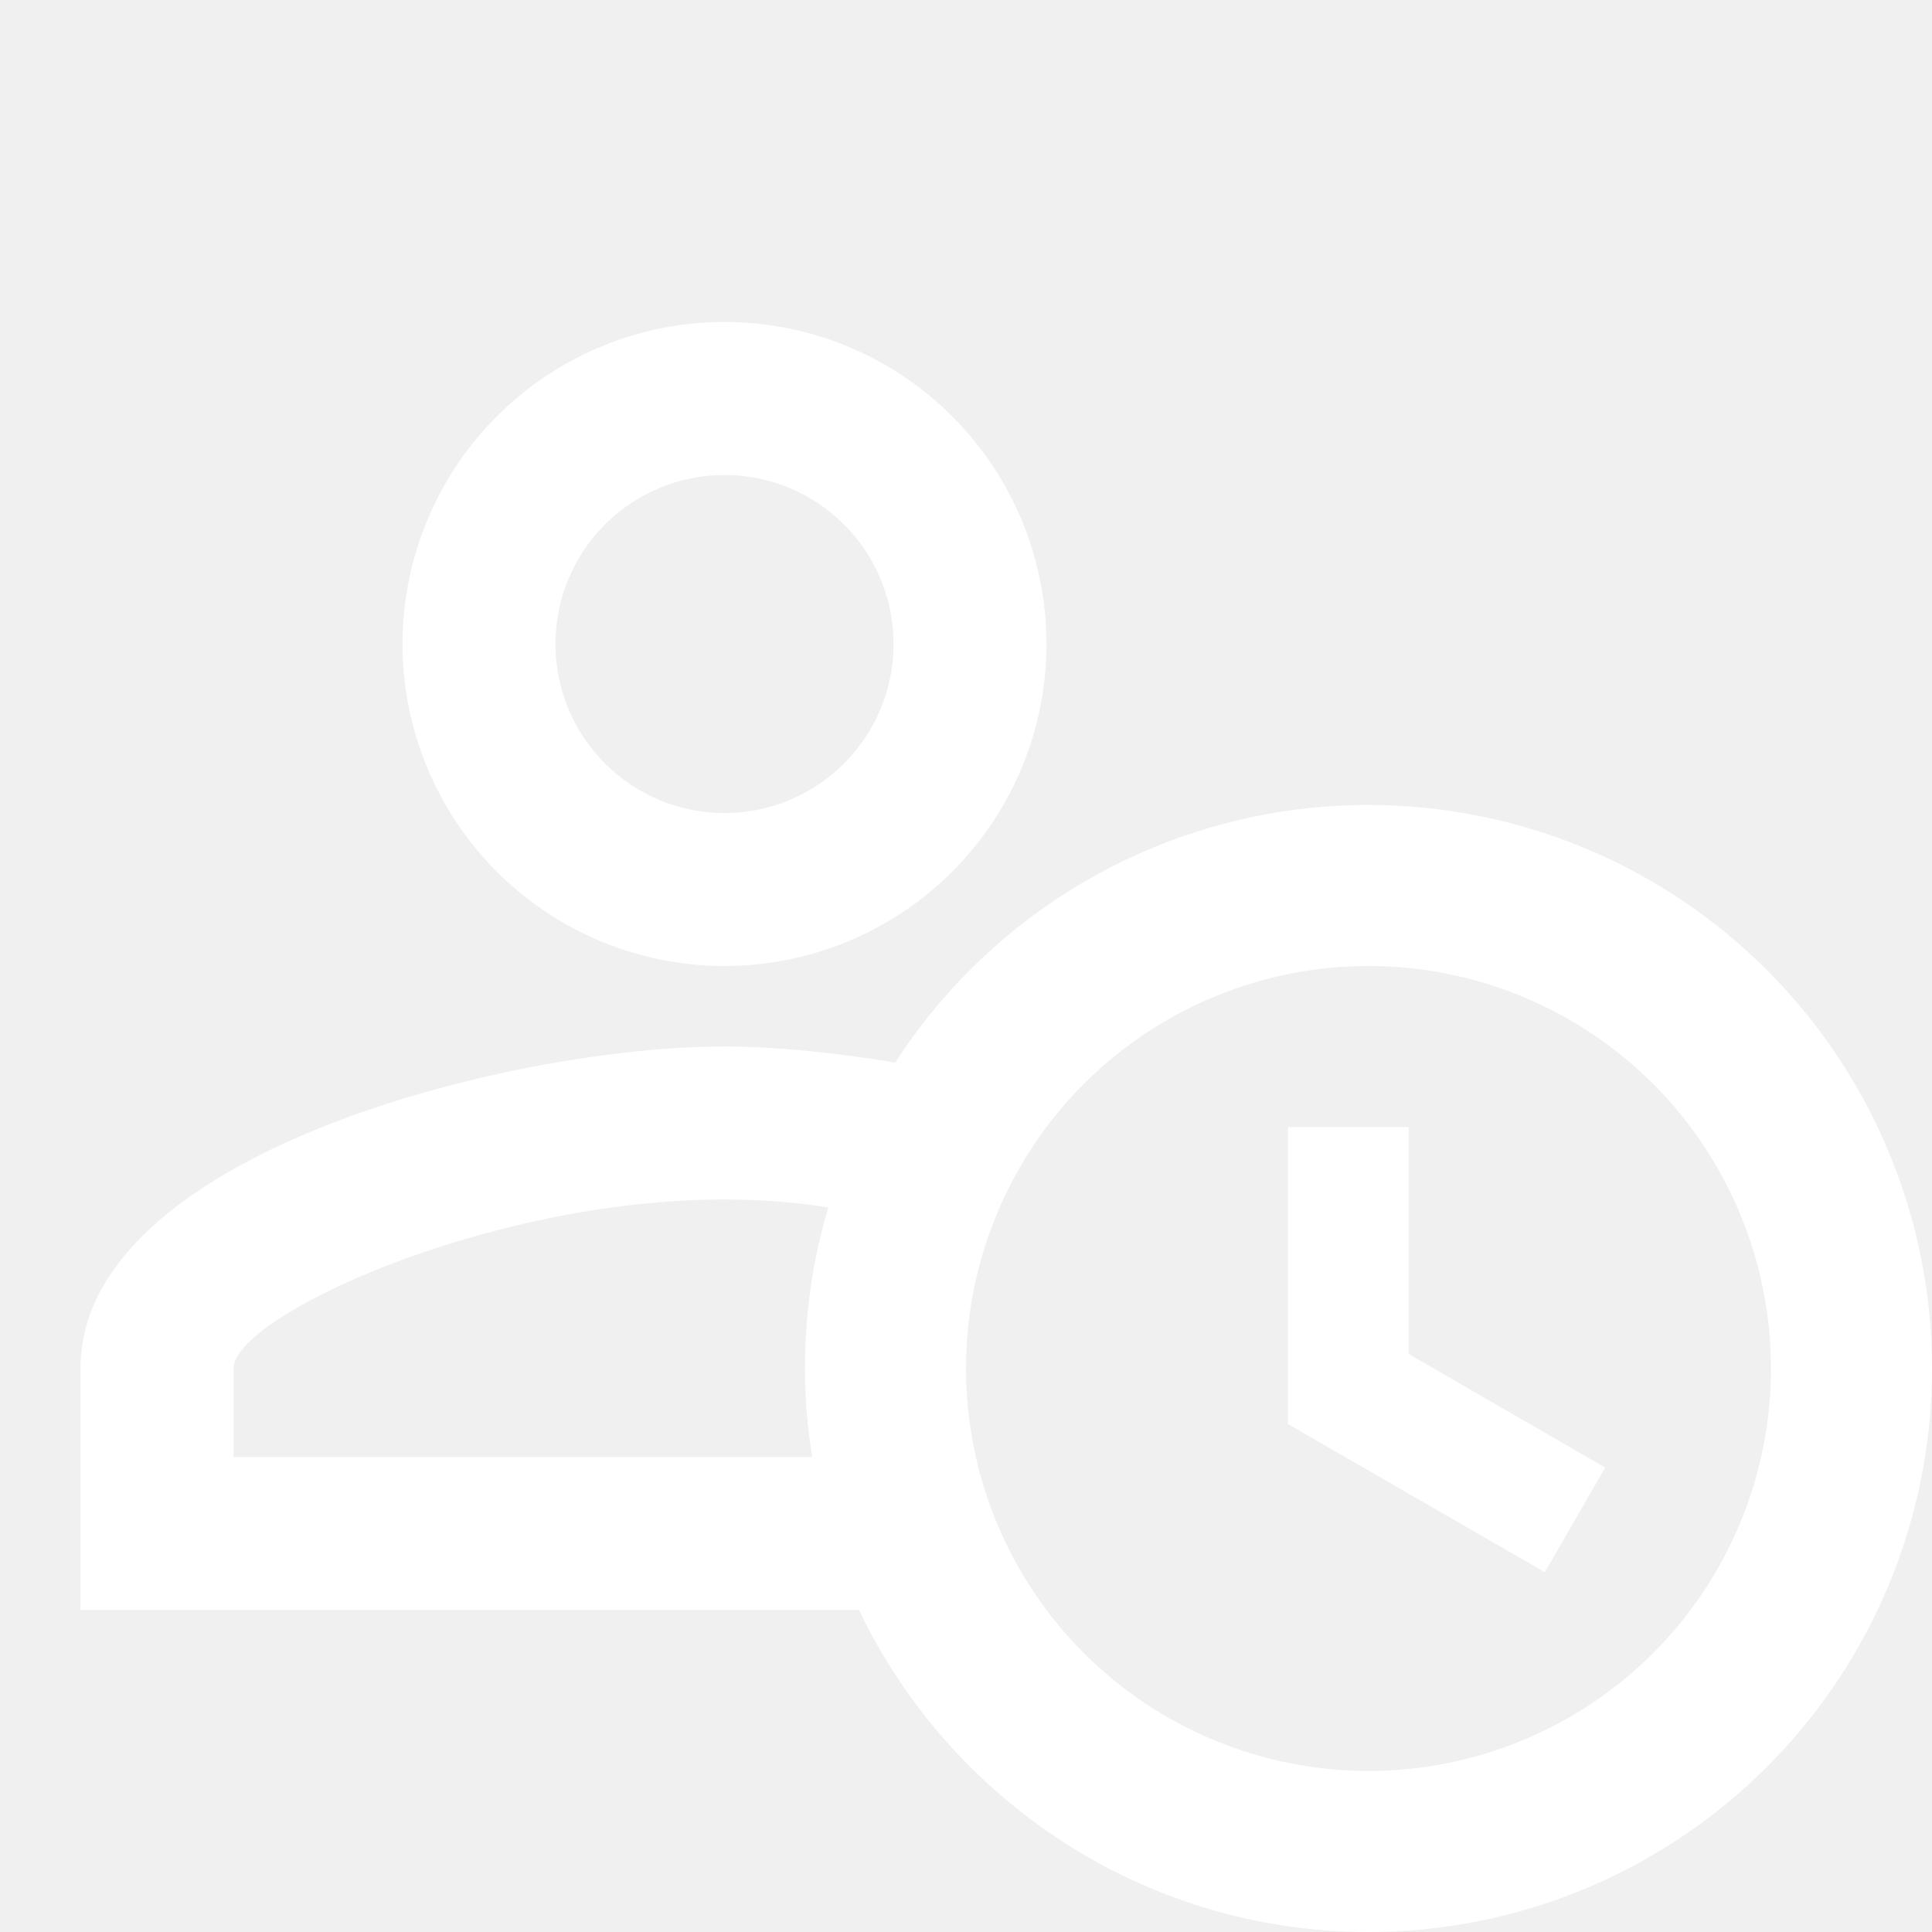
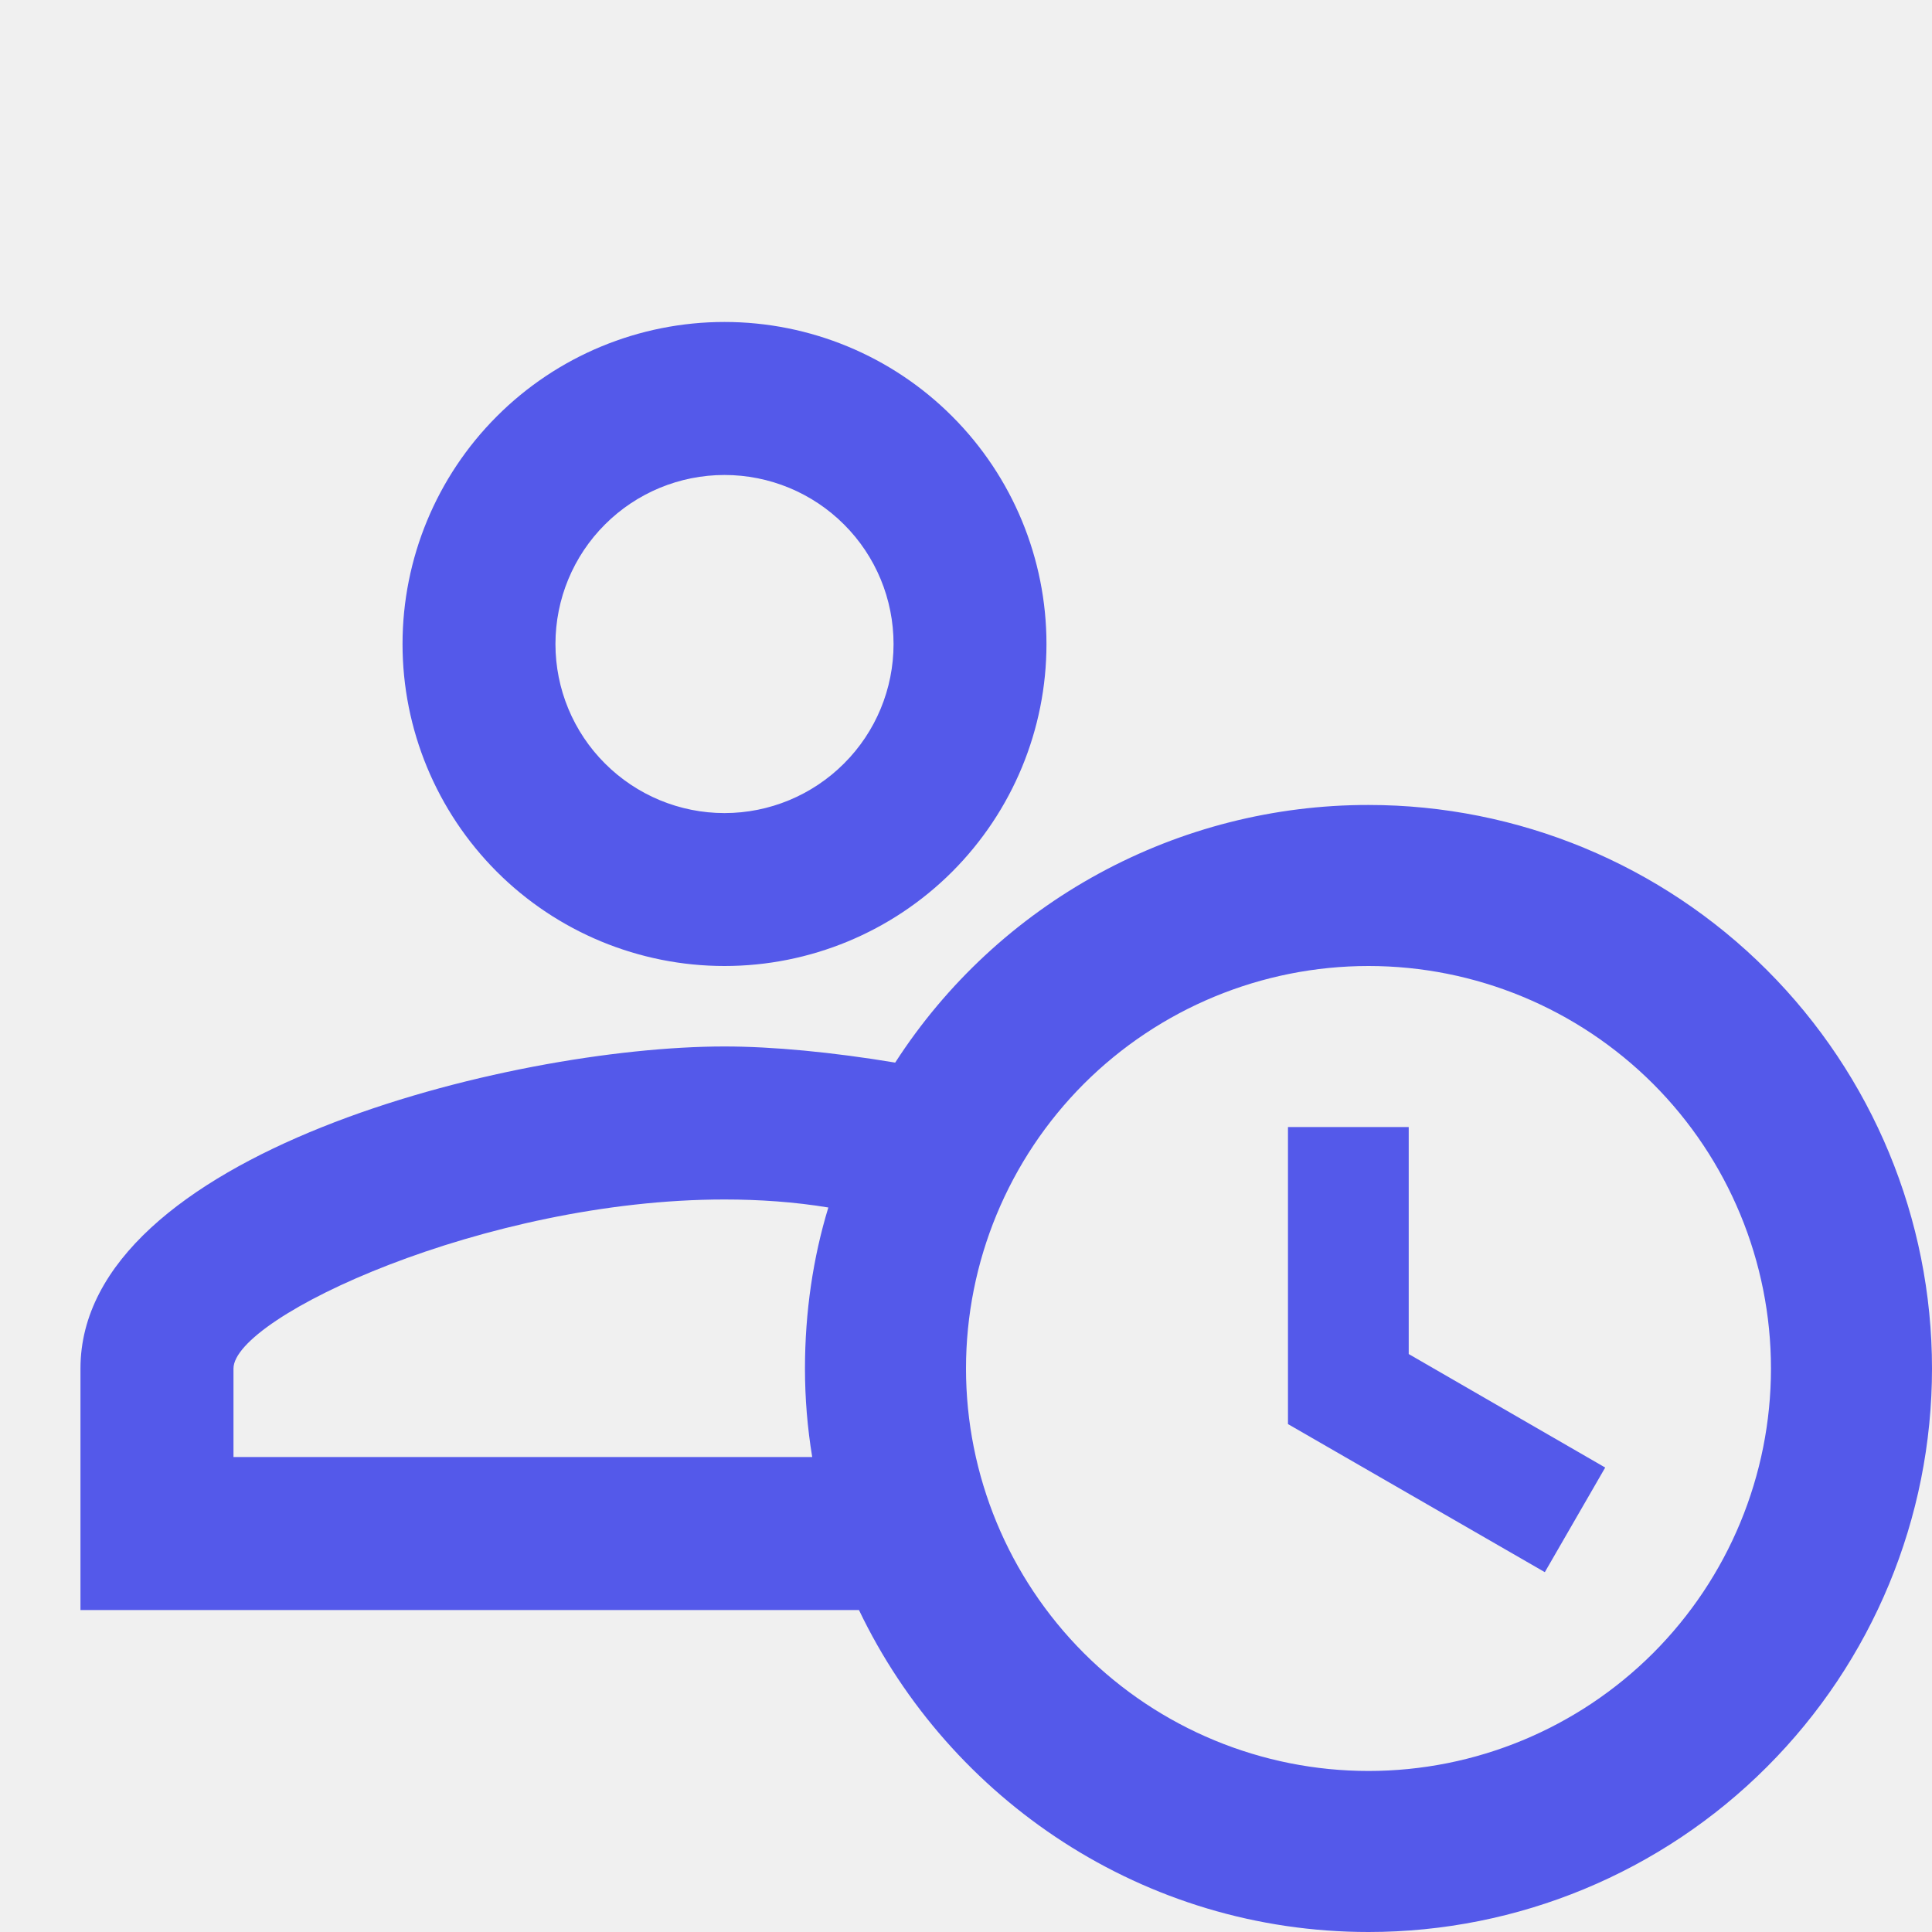
<svg xmlns="http://www.w3.org/2000/svg" width="20" height="20" viewBox="0 0 20 20" fill="none">
  <g id="mdi:account-clock-outline" clip-path="url(#clip0_16_224)">
-     <path id="Vector" d="M13.333 11.667H14.583V14.017L16.617 15.192L15.992 16.275L13.333 14.742V11.667ZM14.167 10C13.062 10 12.002 10.439 11.22 11.22C10.439 12.002 10 13.062 10 14.167C10 15.272 10.439 16.331 11.22 17.113C12.002 17.894 13.062 18.333 14.167 18.333C15.272 18.333 16.331 17.894 17.113 17.113C17.894 16.331 18.333 15.272 18.333 14.167C18.333 13.062 17.894 12.002 17.113 11.22C16.331 10.439 15.272 10 14.167 10ZM14.167 8.333C15.714 8.333 17.198 8.948 18.291 10.042C19.385 11.136 20 12.62 20 14.167C20 15.714 19.385 17.197 18.291 18.291C17.198 19.385 15.714 20 14.167 20C11.842 20 9.833 18.633 8.892 16.667H0.833V14.167C0.833 11.95 5.275 10.833 7.5 10.833C8 10.833 8.617 10.892 9.267 11C9.795 10.181 10.521 9.508 11.377 9.042C12.233 8.576 13.192 8.332 14.167 8.333ZM8.333 14.167C8.333 13.583 8.417 13.017 8.575 12.5C8.225 12.442 7.858 12.417 7.5 12.417C5.025 12.417 2.417 13.633 2.417 14.167V15.083H8.408C8.358 14.78 8.333 14.474 8.333 14.167ZM7.5 3.333C8.384 3.333 9.232 3.684 9.857 4.31C10.482 4.935 10.833 5.783 10.833 6.667C10.833 7.551 10.482 8.398 9.857 9.024C9.232 9.649 8.384 10 7.5 10C6.616 10 5.768 9.649 5.143 9.024C4.518 8.398 4.167 7.551 4.167 6.667C4.167 5.783 4.518 4.935 5.143 4.31C5.768 3.684 6.616 3.333 7.5 3.333ZM7.5 4.917C7.036 4.917 6.591 5.101 6.263 5.429C5.934 5.757 5.75 6.202 5.75 6.667C5.75 7.131 5.934 7.576 6.263 7.904C6.591 8.232 7.036 8.417 7.5 8.417C7.964 8.417 8.409 8.232 8.737 7.904C9.066 7.576 9.25 7.131 9.25 6.667C9.25 6.202 9.066 5.757 8.737 5.429C8.409 5.101 7.964 4.917 7.5 4.917Z" fill="white" />
+     <path id="Vector" d="M13.333 11.667H14.583V14.017L16.617 15.192L15.992 16.275L13.333 14.742V11.667ZM14.167 10C13.062 10 12.002 10.439 11.22 11.22C10.439 12.002 10 13.062 10 14.167C10 15.272 10.439 16.331 11.22 17.113C12.002 17.894 13.062 18.333 14.167 18.333C15.272 18.333 16.331 17.894 17.113 17.113C17.894 16.331 18.333 15.272 18.333 14.167C18.333 13.062 17.894 12.002 17.113 11.22C16.331 10.439 15.272 10 14.167 10ZM14.167 8.333C15.714 8.333 17.198 8.948 18.291 10.042C19.385 11.136 20 12.62 20 14.167C20 15.714 19.385 17.197 18.291 18.291C17.198 19.385 15.714 20 14.167 20C11.842 20 9.833 18.633 8.892 16.667H0.833V14.167C0.833 11.95 5.275 10.833 7.5 10.833C8 10.833 8.617 10.892 9.267 11C9.795 10.181 10.521 9.508 11.377 9.042C12.233 8.576 13.192 8.332 14.167 8.333ZM8.333 14.167C8.333 13.583 8.417 13.017 8.575 12.5C8.225 12.442 7.858 12.417 7.5 12.417C5.025 12.417 2.417 13.633 2.417 14.167V15.083H8.408C8.358 14.78 8.333 14.474 8.333 14.167ZM7.5 3.333C8.384 3.333 9.232 3.684 9.857 4.31C10.482 4.935 10.833 5.783 10.833 6.667C10.833 7.551 10.482 8.398 9.857 9.024C9.232 9.649 8.384 10 7.5 10C6.616 10 5.768 9.649 5.143 9.024C4.518 8.398 4.167 7.551 4.167 6.667C4.167 5.783 4.518 4.935 5.143 4.31C5.768 3.684 6.616 3.333 7.5 3.333ZM7.5 4.917C7.036 4.917 6.591 5.101 6.263 5.429C5.934 5.757 5.75 6.202 5.75 6.667C5.75 7.131 5.934 7.576 6.263 7.904C6.591 8.232 7.036 8.417 7.5 8.417C7.964 8.417 8.409 8.232 8.737 7.904C9.066 7.576 9.25 7.131 9.25 6.667C9.25 6.202 9.066 5.757 8.737 5.429C8.409 5.101 7.964 4.917 7.5 4.917Z" fill="#5459ea" />
  </g>
  <defs>
    <clipPath id="clip0_16_224">
-       <rect width="20" height="20" fill="white" />
+       <rect width="20" height="20" fill="#5459ea" />
    </clipPath>
  </defs>
</svg>
